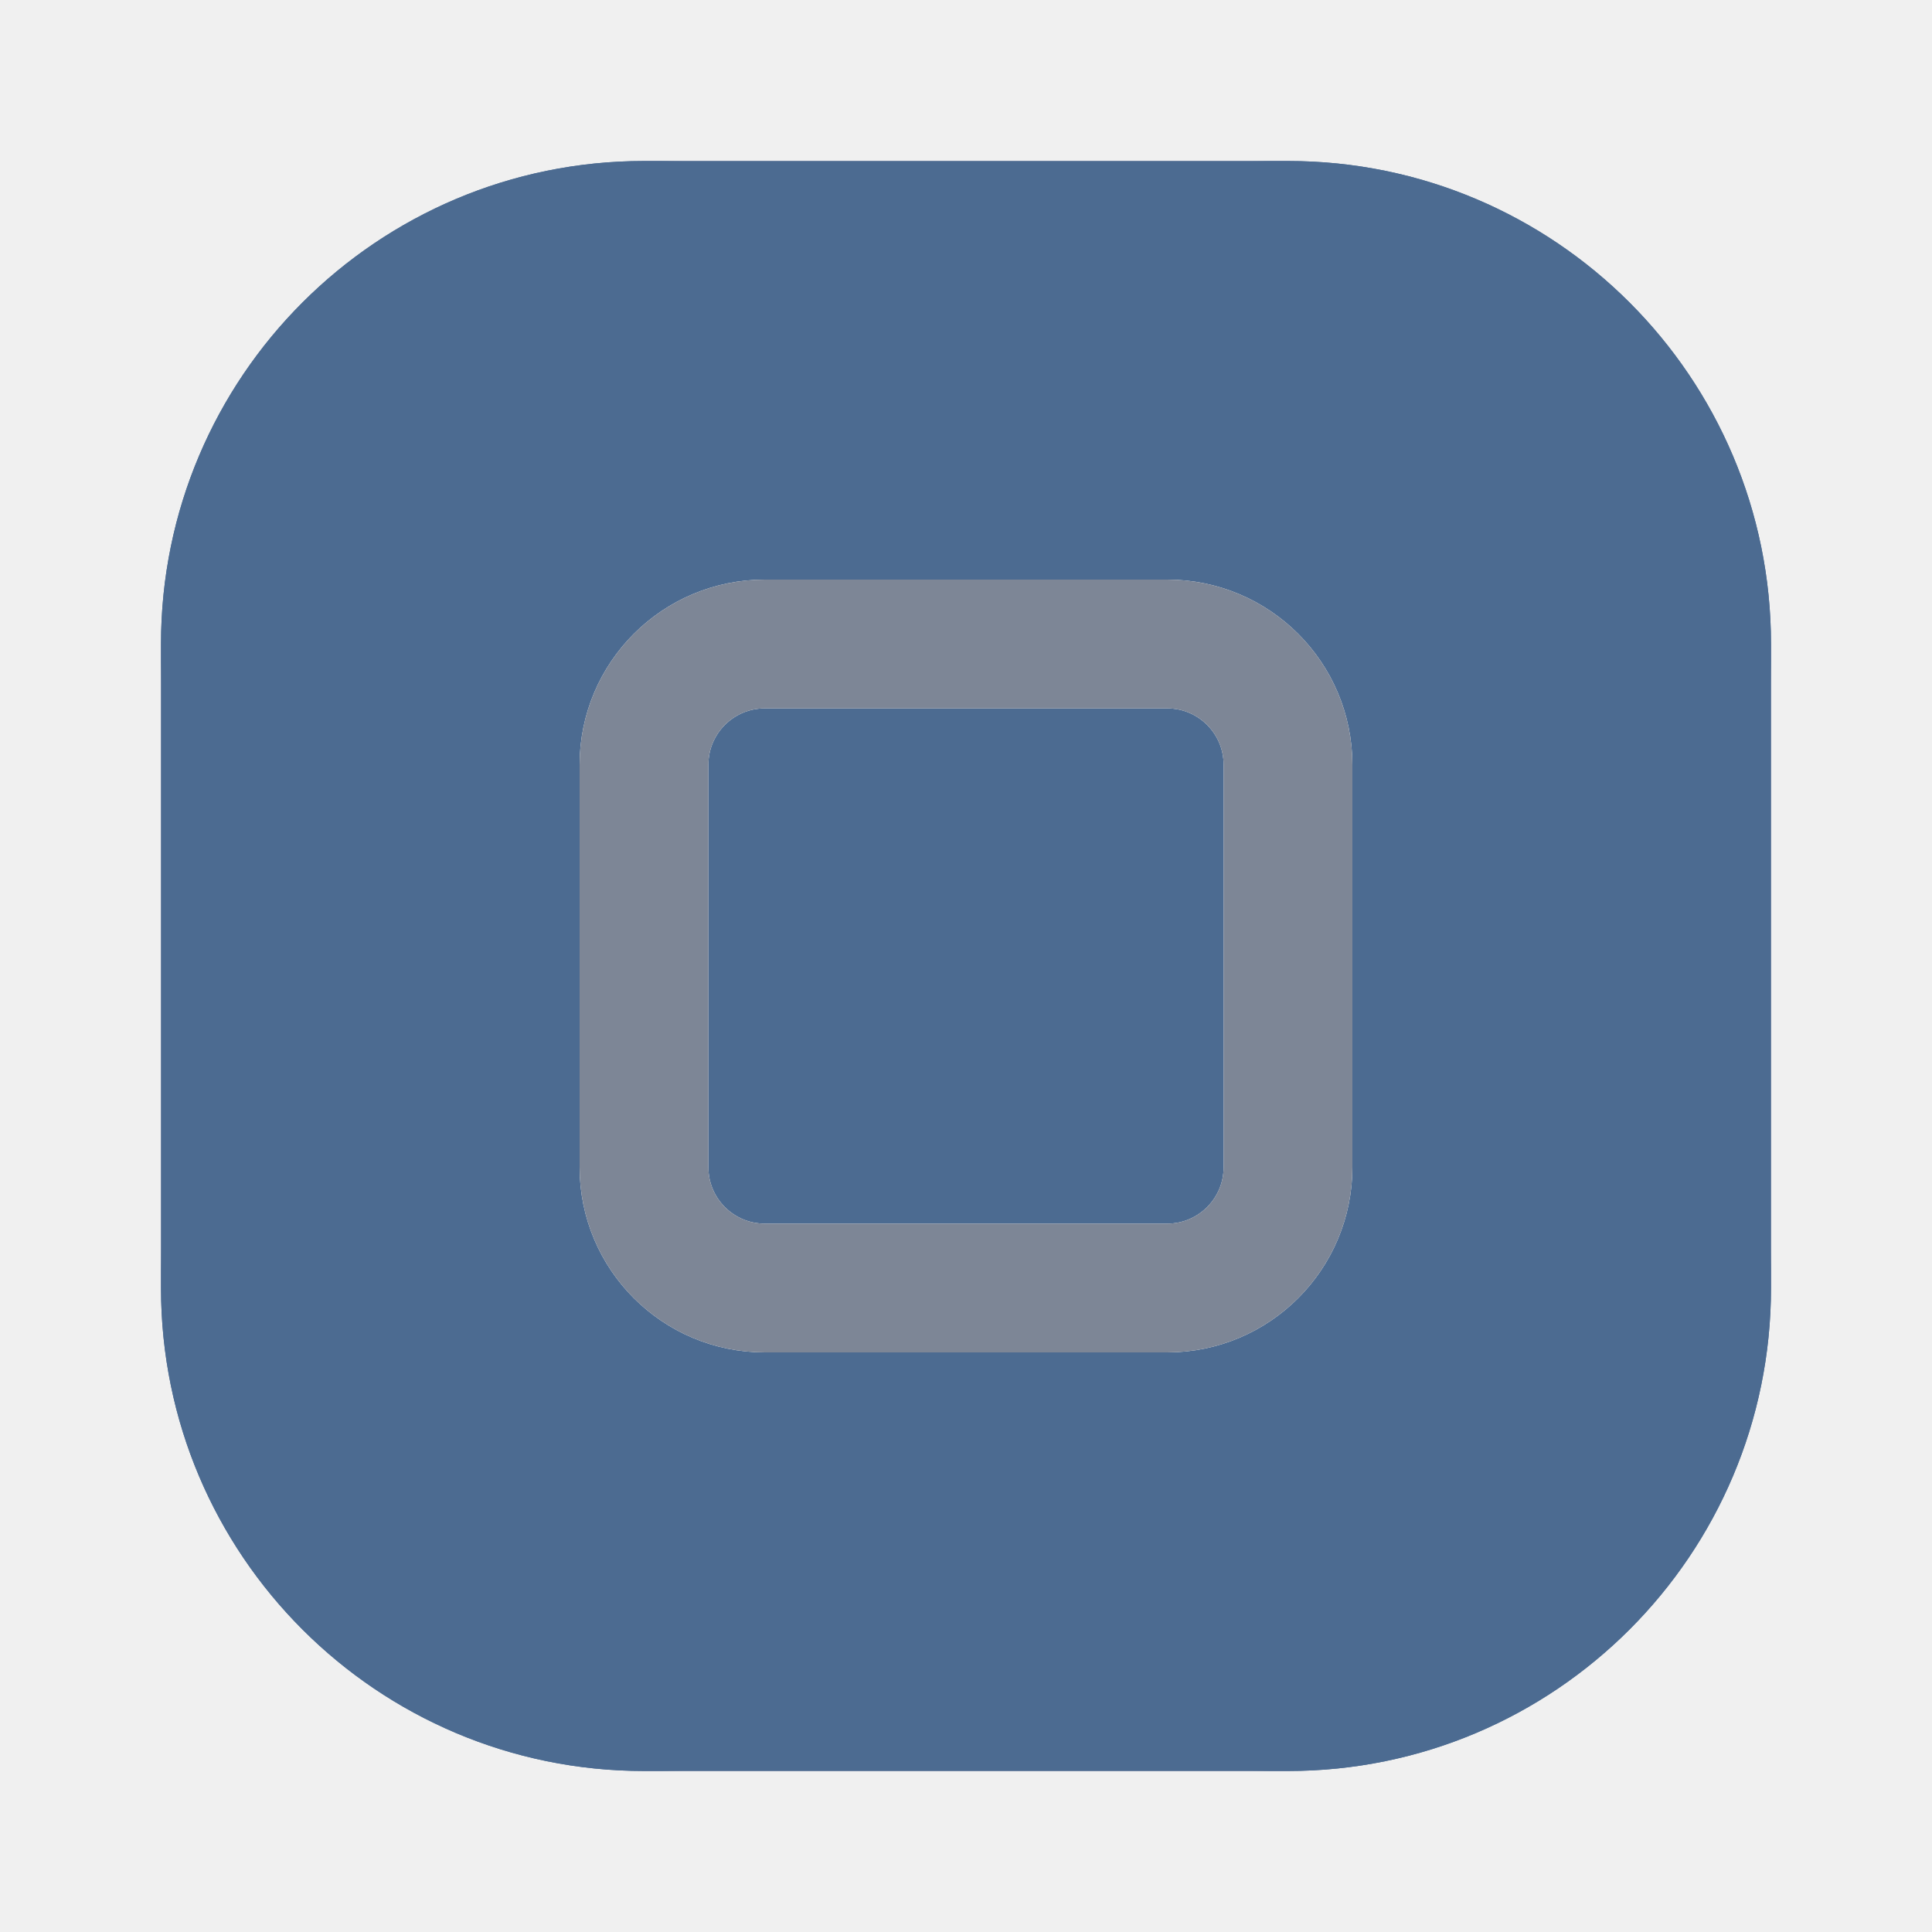
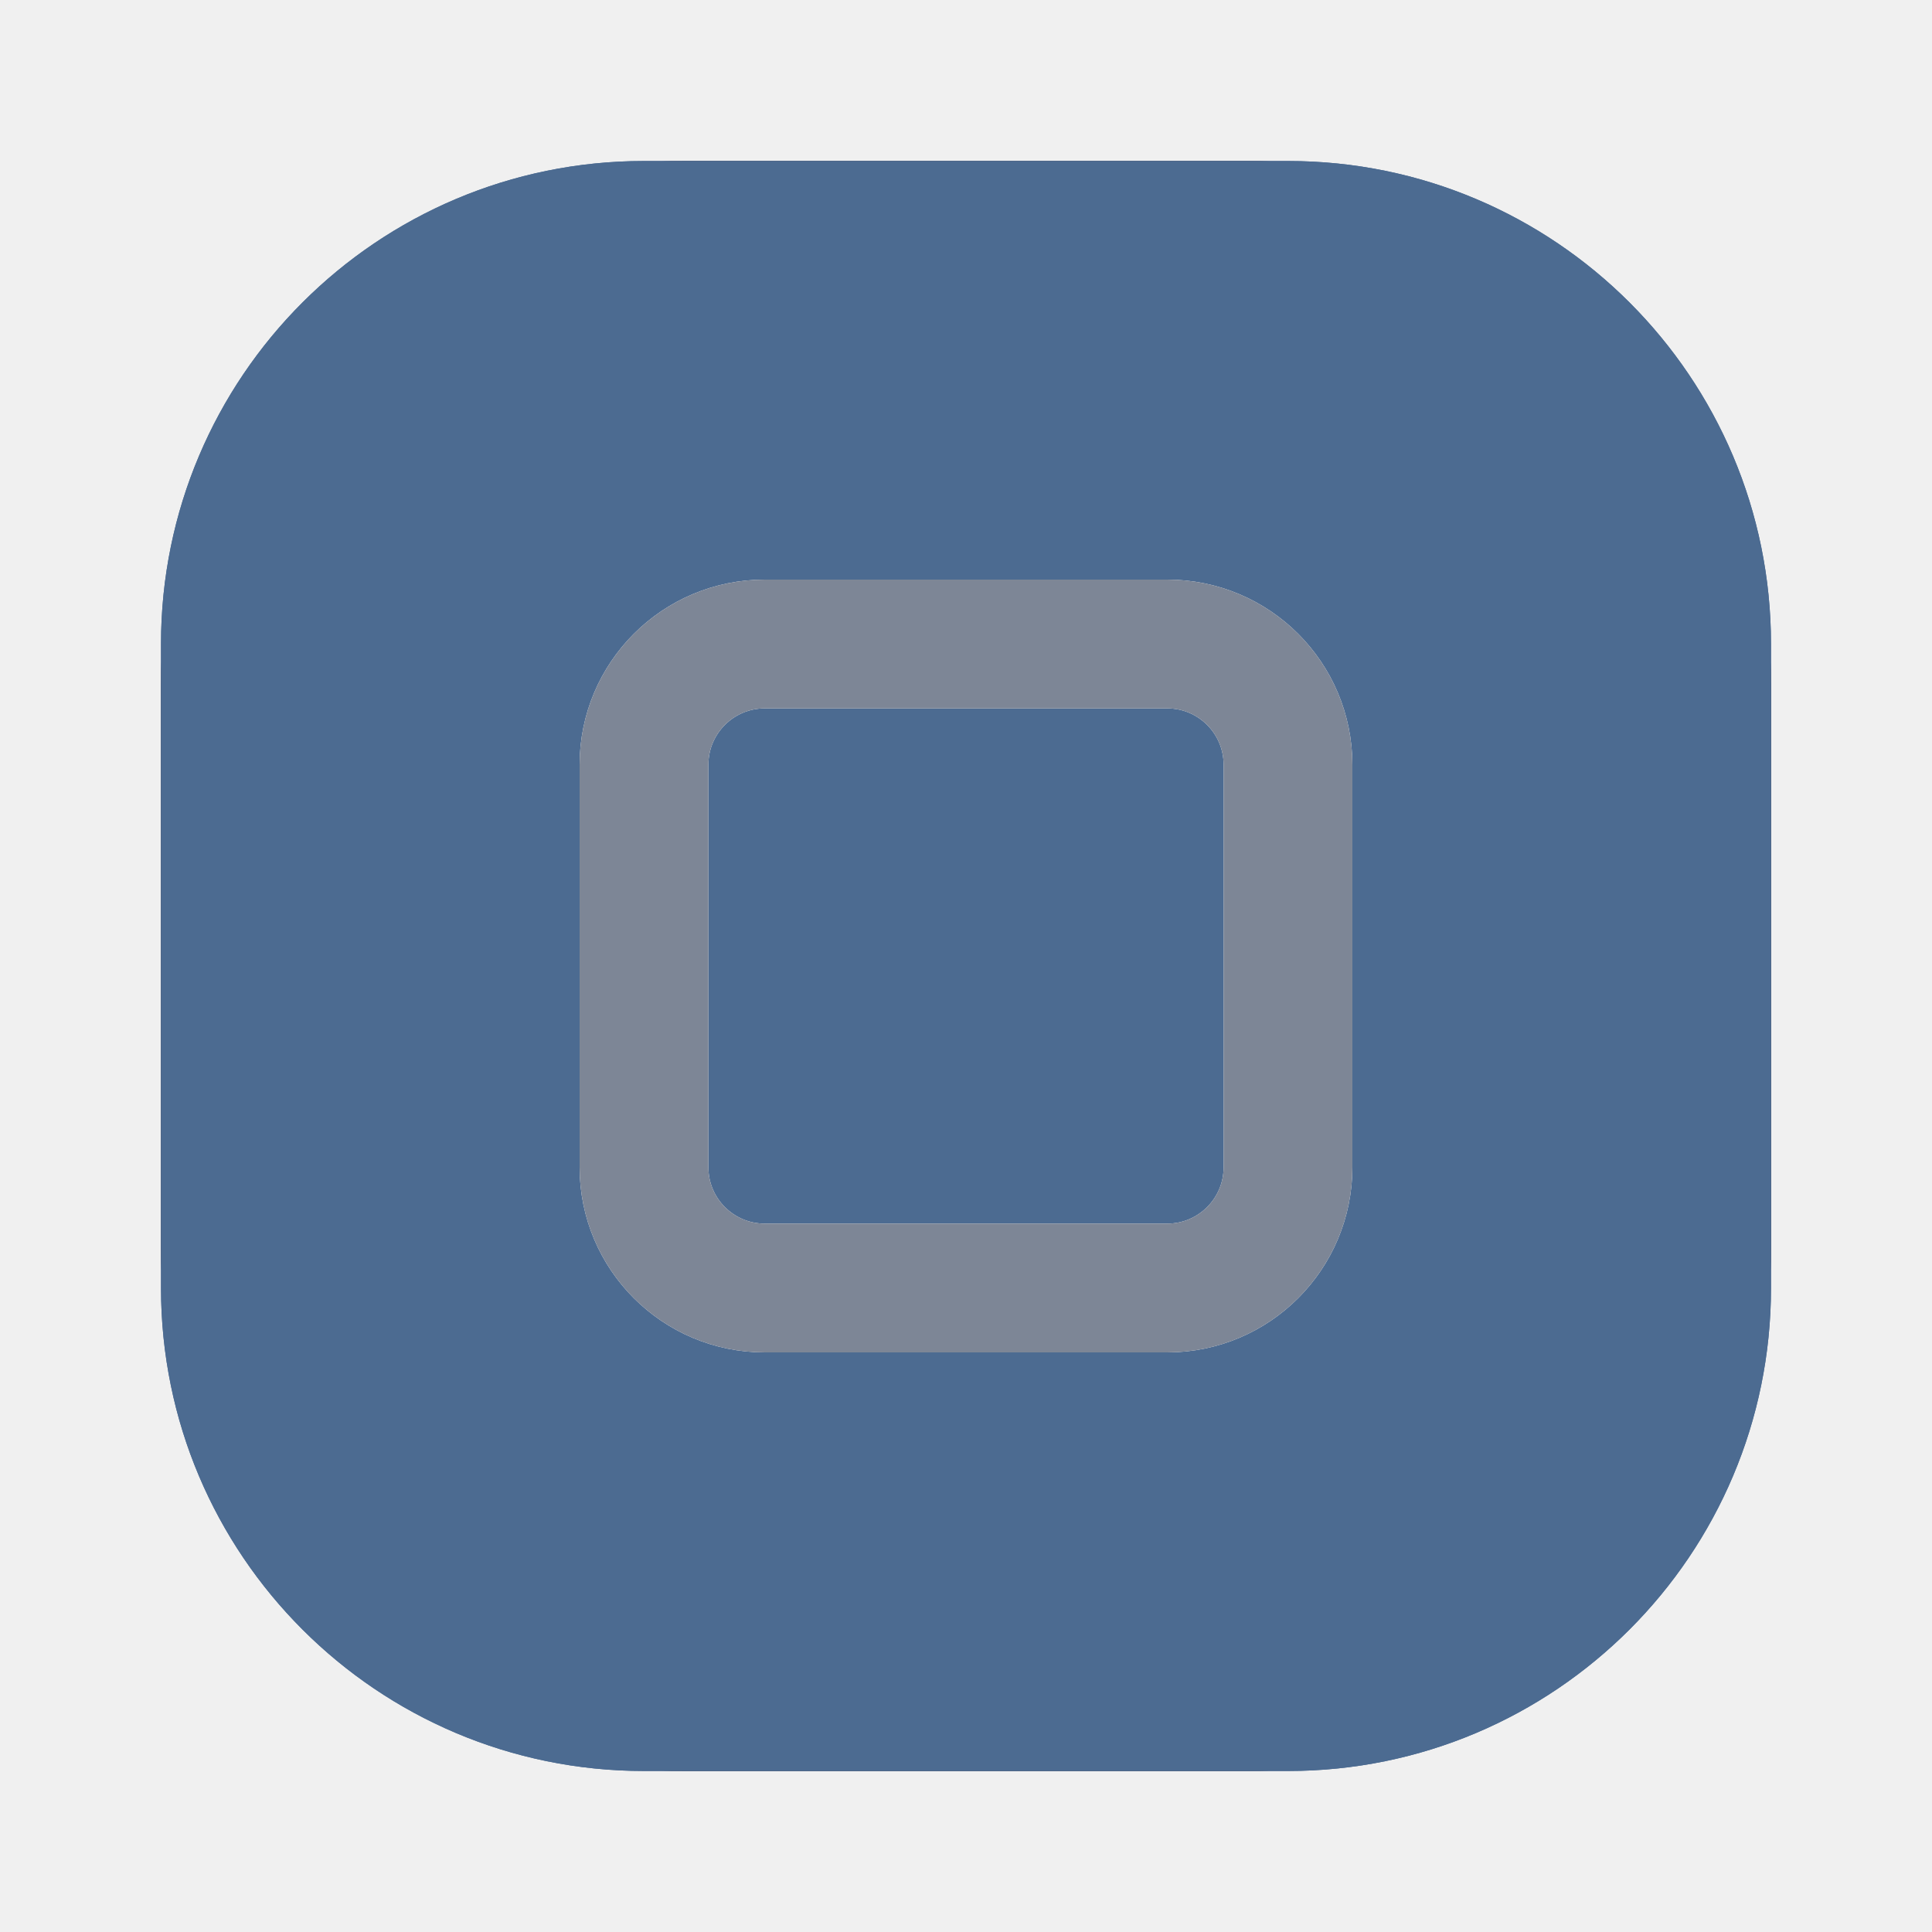
<svg xmlns="http://www.w3.org/2000/svg" width="24" height="24" viewBox="0 0 24 24" version="1.1">
  <g id="active-center">
    <rect x="0" y="0" width="24" height="24" fill="none" stroke="none" />
    <rect x="8" y="8" width="8" height="8" rx="1.5" fill="none" stroke="#2E3440" stroke-linecap="round" stroke-linejoin="round" stroke-width="1.6" />
  </g>
  <g id="hover-center">
    <rect x="0" y="0" width="24" height="24" fill="none" stroke="none" />
    <rect x="2.5" y="2.5" width="19" height="19" rx="6" fill="none" stroke="#963F4A" stroke-width="1" />
    <rect x="8" y="8" width="8" height="8" rx="1.5" fill="none" stroke="#963F4A" stroke-linecap="round" stroke-linejoin="round" stroke-width="1.6" />
  </g>
  <g id="pressed-center">
    <rect x="0" y="0" width="24" height="24" fill="none" stroke="none" />
    <rect x="2" y="2" width="20" height="20" rx="6" fill="#4C6B91" />
    <rect x="8" y="8" width="8" height="8" rx="1.5" fill="none" stroke="#FFFFFF" stroke-linecap="round" stroke-linejoin="round" stroke-width="1.6" />
  </g>
  <g id="deactivated-center">
    <rect x="0" y="0" width="24" height="24" fill="none" stroke="none" />
    <rect x="8" y="8" width="8" height="8" rx="1.5" fill="none" stroke="#828999" stroke-linecap="round" stroke-linejoin="round" stroke-width="1.6" />
  </g>
  <g id="inactive-center">
    <rect x="0" y="0" width="24" height="24" fill="none" stroke="none" />
    <rect x="8" y="8" width="8" height="8" rx="1.5" fill="none" stroke="#4C566A" stroke-linecap="round" stroke-linejoin="round" stroke-width="1.6" />
  </g>
  <g id="hover-inactive-center">
    <rect x="0" y="0" width="24" height="24" fill="none" stroke="none" />
-     <rect x="2.5" y="2.5" width="19" height="19" rx="6" fill="none" stroke="#D8DCE4" stroke-width="1" />
+     <rect x="2.5" y="2.5" width="19" height="19" rx="6" fill="none" stroke="#4C566A" stroke-width="1" />
    <rect x="8" y="8" width="8" height="8" rx="1.5" fill="none" stroke="#4C566A" stroke-linecap="round" stroke-linejoin="round" stroke-width="1.6" />
  </g>
  <g id="pressed-inactive-center">
    <rect x="0" y="0" width="24" height="24" fill="none" stroke="none" />
    <rect x="2" y="2" width="20" height="20" rx="6" fill="#4C6B91" />
    <rect x="8" y="8" width="8" height="8" rx="1.5" fill="none" stroke="#FFFFFF" stroke-linecap="round" stroke-linejoin="round" stroke-width="1.6" />
  </g>
  <g id="deactivated-inactive-center">
    <rect x="0" y="0" width="24" height="24" fill="none" stroke="none" />
    <rect x="8" y="8" width="8" height="8" rx="1.5" fill="none" stroke="#7D8696" stroke-linecap="round" stroke-linejoin="round" stroke-width="1.6" />
  </g>
</svg>
